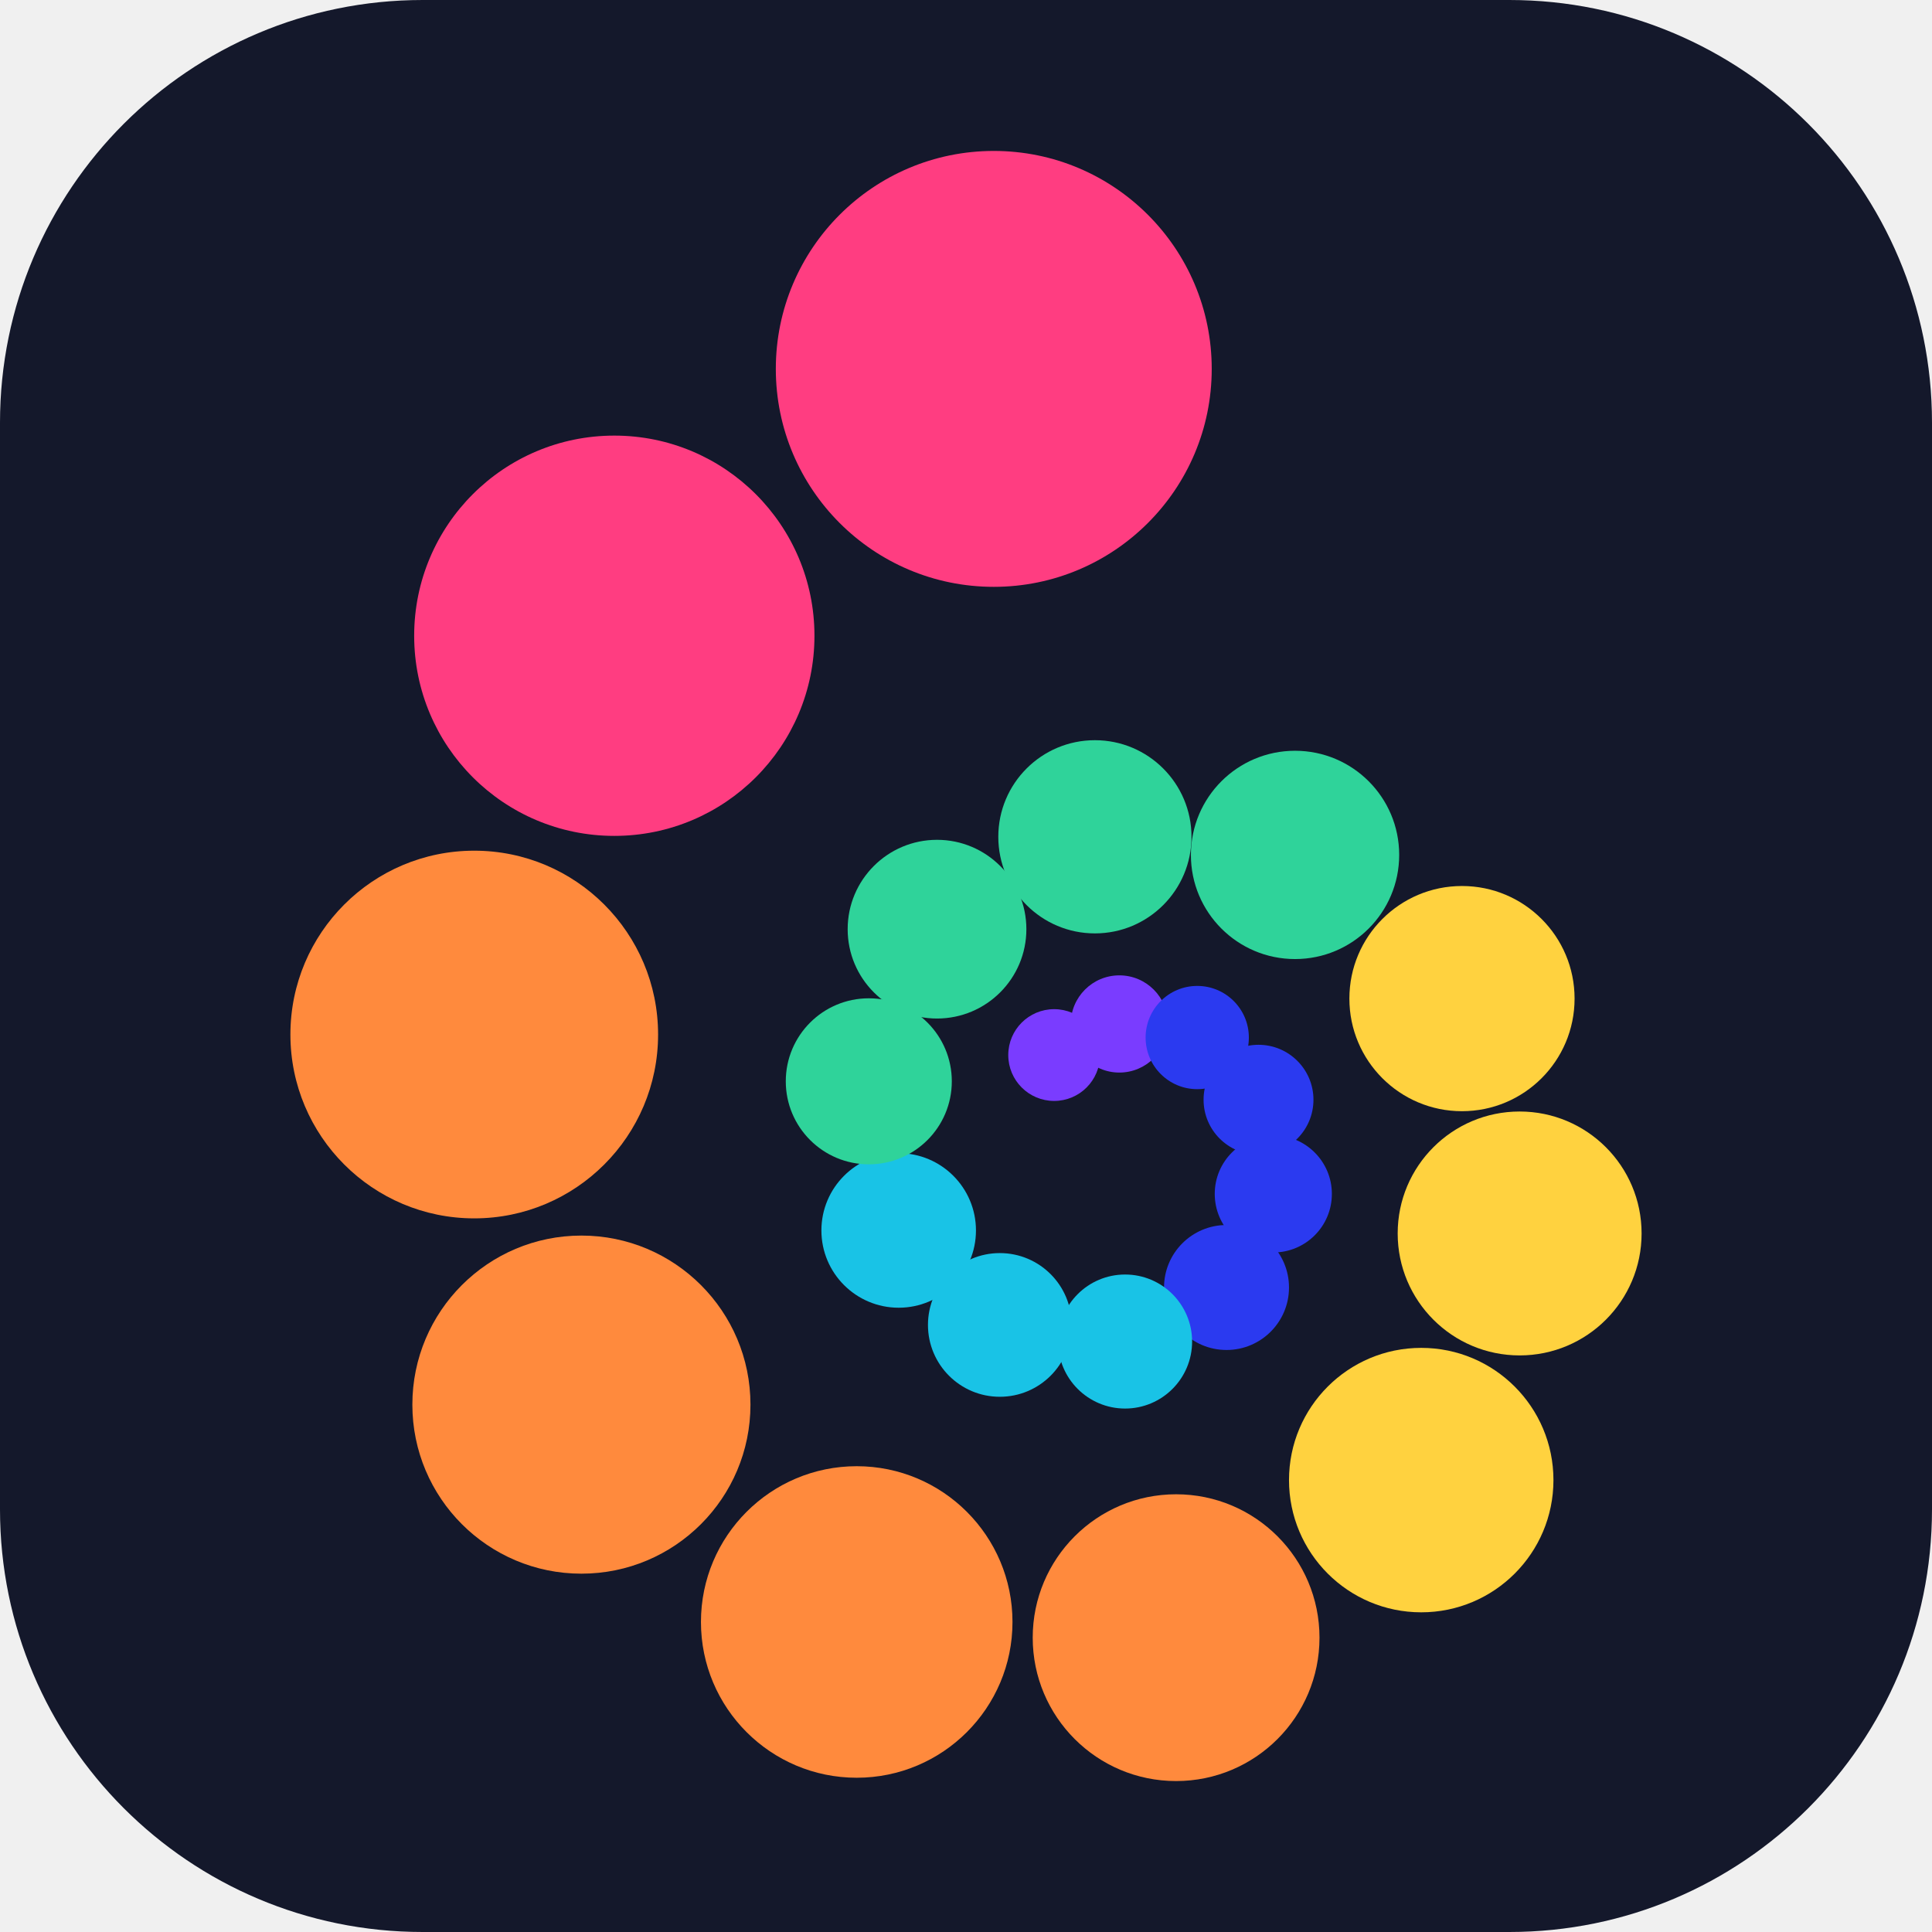
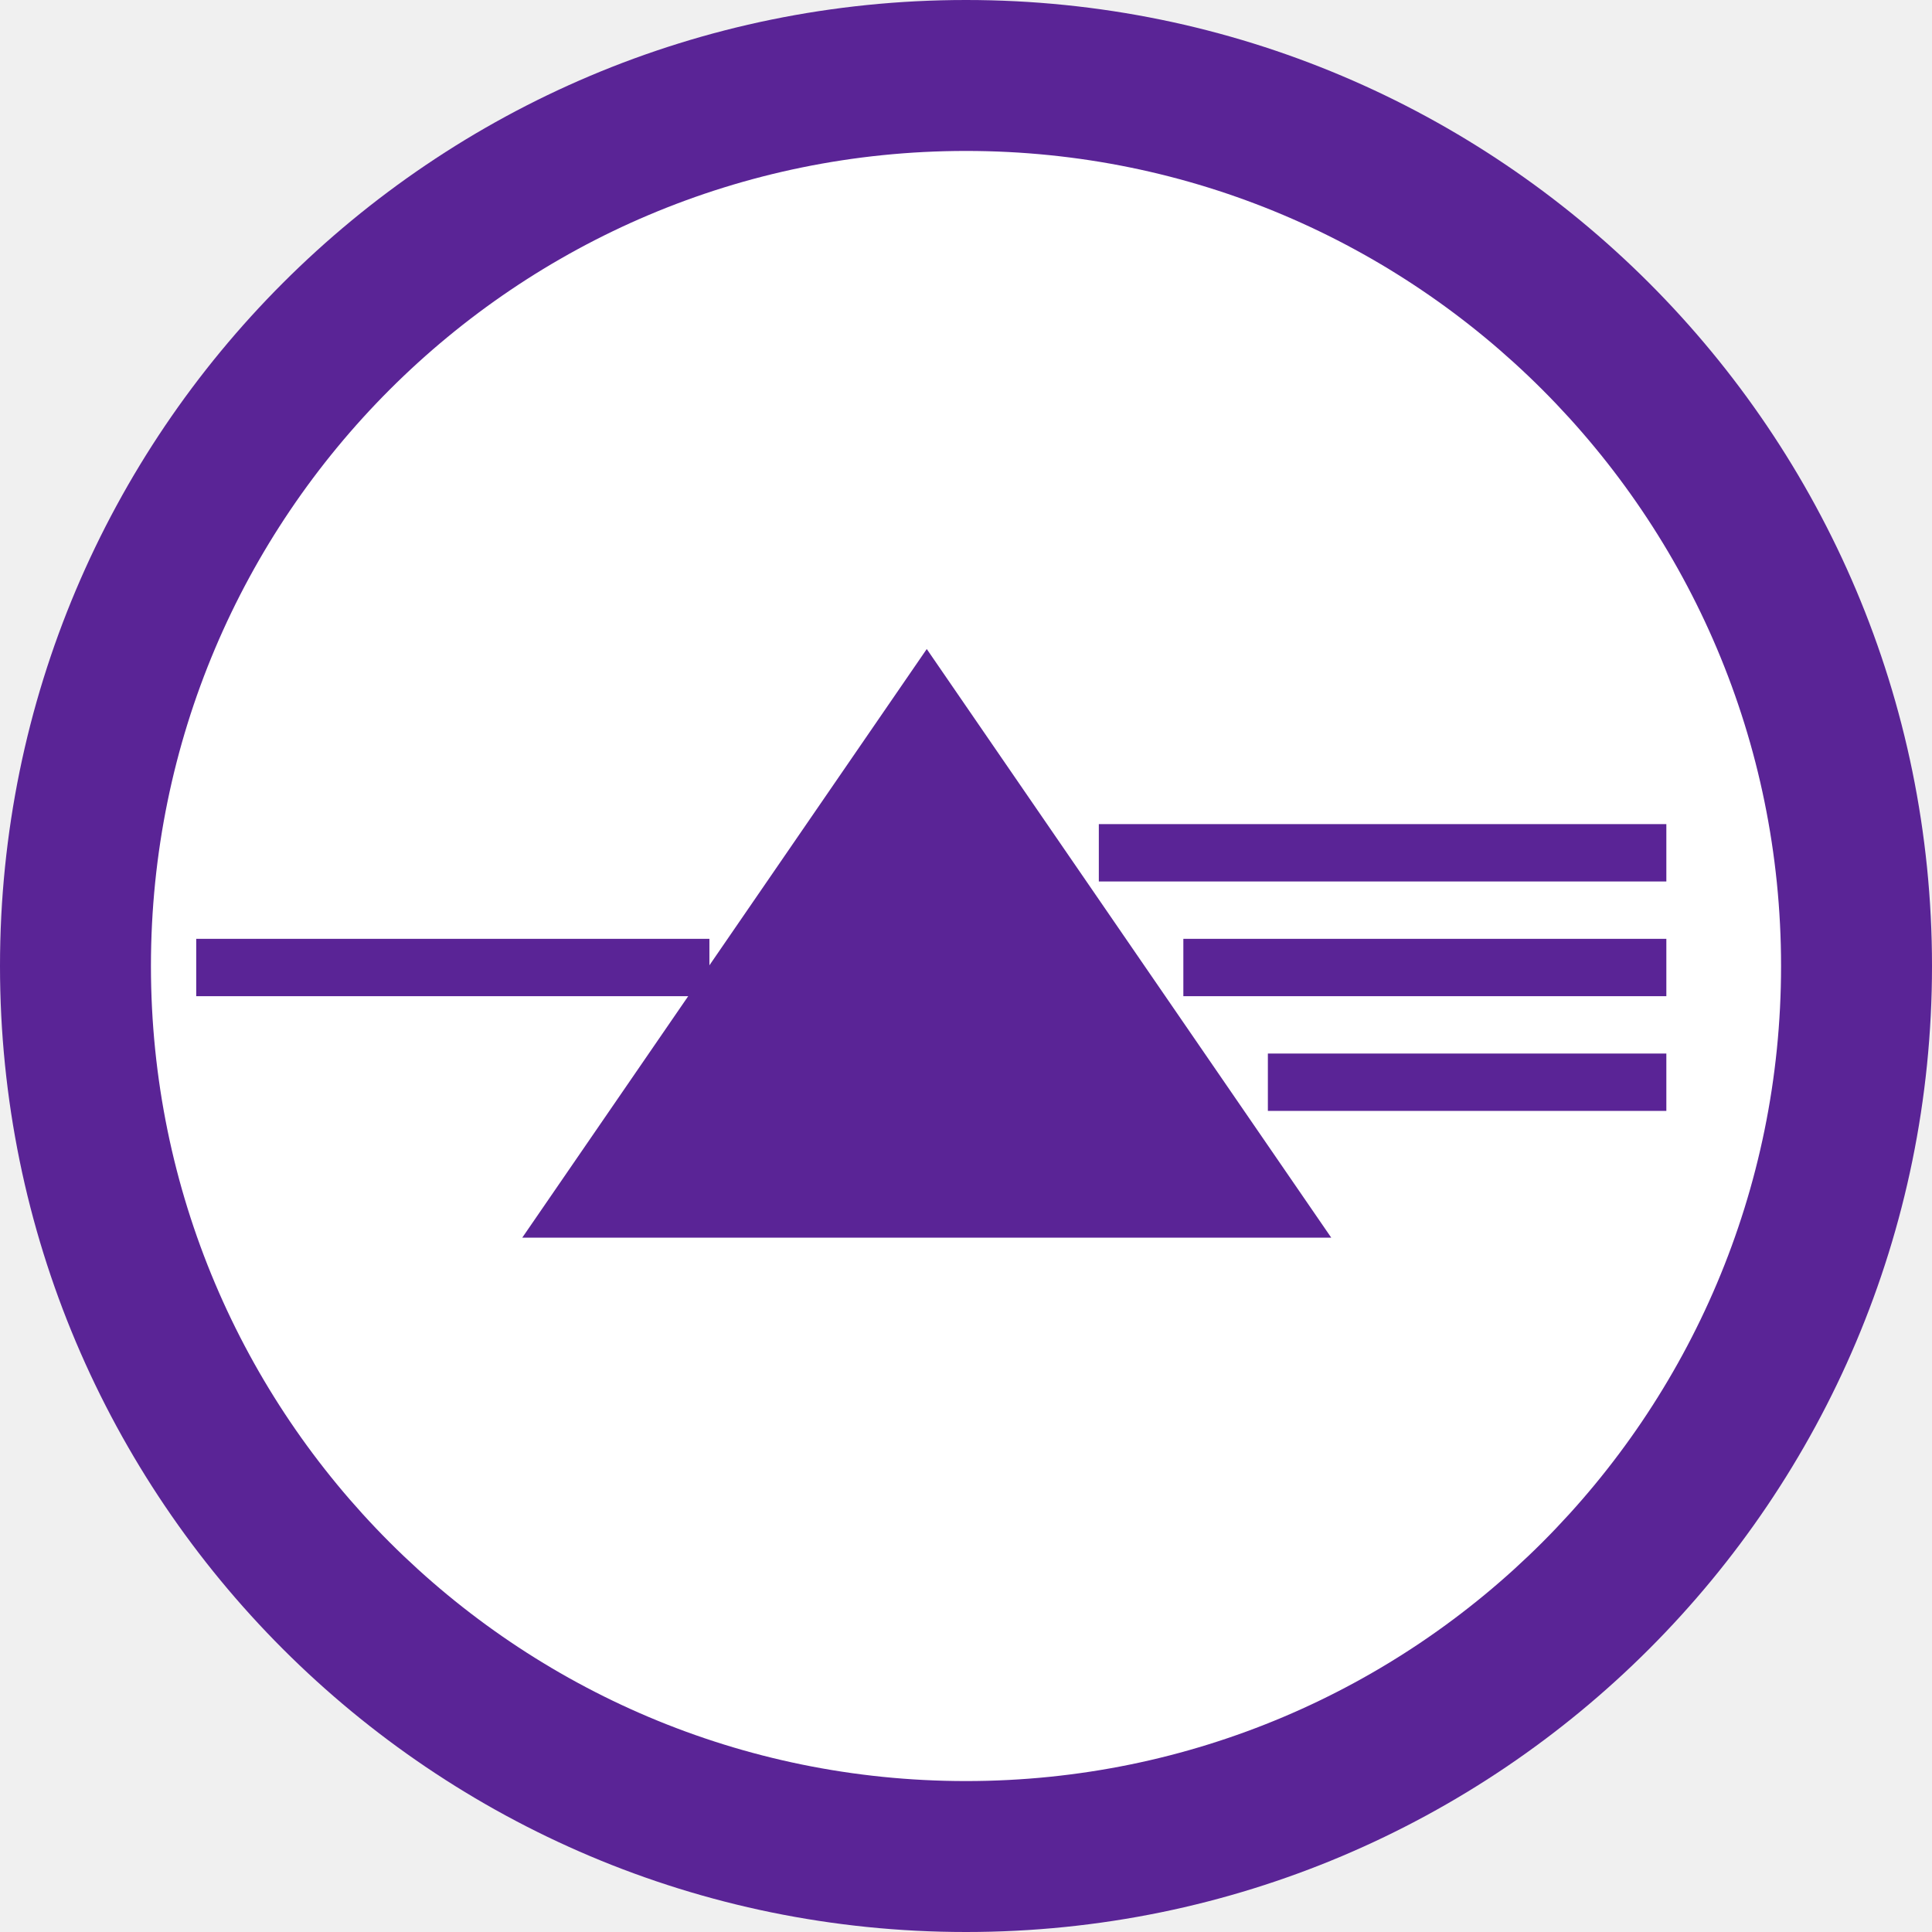
<svg xmlns="http://www.w3.org/2000/svg" viewBox="0 0 64 64">
-   <rect width="64" height="64" rx="14" fill="#14182b" />
-   <circle cx="34.92" cy="34.95" r="1.52" fill="#7a3cff" />
-   <circle cx="37.08" cy="33.92" r="1.61" fill="#7a3cff" />
-   <circle cx="39.66" cy="34.37" r="1.71" fill="#2b3af0" />
-   <circle cx="41.69" cy="36.43" r="1.82" fill="#2b3af0" />
-   <circle cx="42.18" cy="39.55" r="1.94" fill="#2b3af0" />
-   <circle cx="40.63" cy="42.65" r="2.07" fill="#2b3af0" />
-   <circle cx="37.27" cy="44.44" r="2.22" fill="#19c3e6" />
-   <circle cx="33.12" cy="43.89" r="2.38" fill="#19c3e6" />
-   <circle cx="29.77" cy="40.76" r="2.56" fill="#19c3e6" />
-   <circle cx="28.78" cy="35.82" r="2.75" fill="#2fd39a" />
-   <circle cx="31.04" cy="30.78" r="2.96" fill="#2fd39a" />
-   <circle cx="36.27" cy="27.72" r="3.2" fill="#2fd39a" />
-   <circle cx="42.9" cy="28.32" r="3.45" fill="#2fd39a" />
-   <circle cx="48.43" cy="33.08" r="3.73" fill="#ffd23f" />
-   <circle cx="50.34" cy="40.86" r="4.04" fill="#ffd23f" />
-   <circle cx="47.08" cy="49.03" r="4.38" fill="#ffd23f" />
-   <circle cx="38.96" cy="54.25" r="4.75" fill="#ff8a3d" />
-   <circle cx="28.38" cy="53.73" r="5.16" fill="#ff8a3d" />
-   <circle cx="19.26" cy="46.53" r="5.6" fill="#ff8a3d" />
-   <circle cx="15.71" cy="34.27" r="6.09" fill="#ff8a3d" />
-   <circle cx="20.35" cy="21.06" r="6.63" fill="#ff3d81" />
-   <circle cx="32.92" cy="12.22" r="7.22" fill="#ff3d81" />
+   <circle cx="32" cy="32" r="32" fill="#5a2496" />
+   <circle cx="32" cy="32" r="27" fill="#ffffff" />
+   <path d="M30.7 21.5 L17.3 41 L44.1 41 Z" fill="#5a2496" />
+   <g fill="#5a2496">
+     <rect x="6.5" y="31.1" width="17" height="1.9" />
+     <rect x="36.4" y="27.3" width="18.8" height="1.9" />
+     <rect x="39.2" y="31.1" width="16" height="1.9" />
+     <rect x="42" y="34.9" width="13.2" height="1.9" />
+   </g>
</svg>
